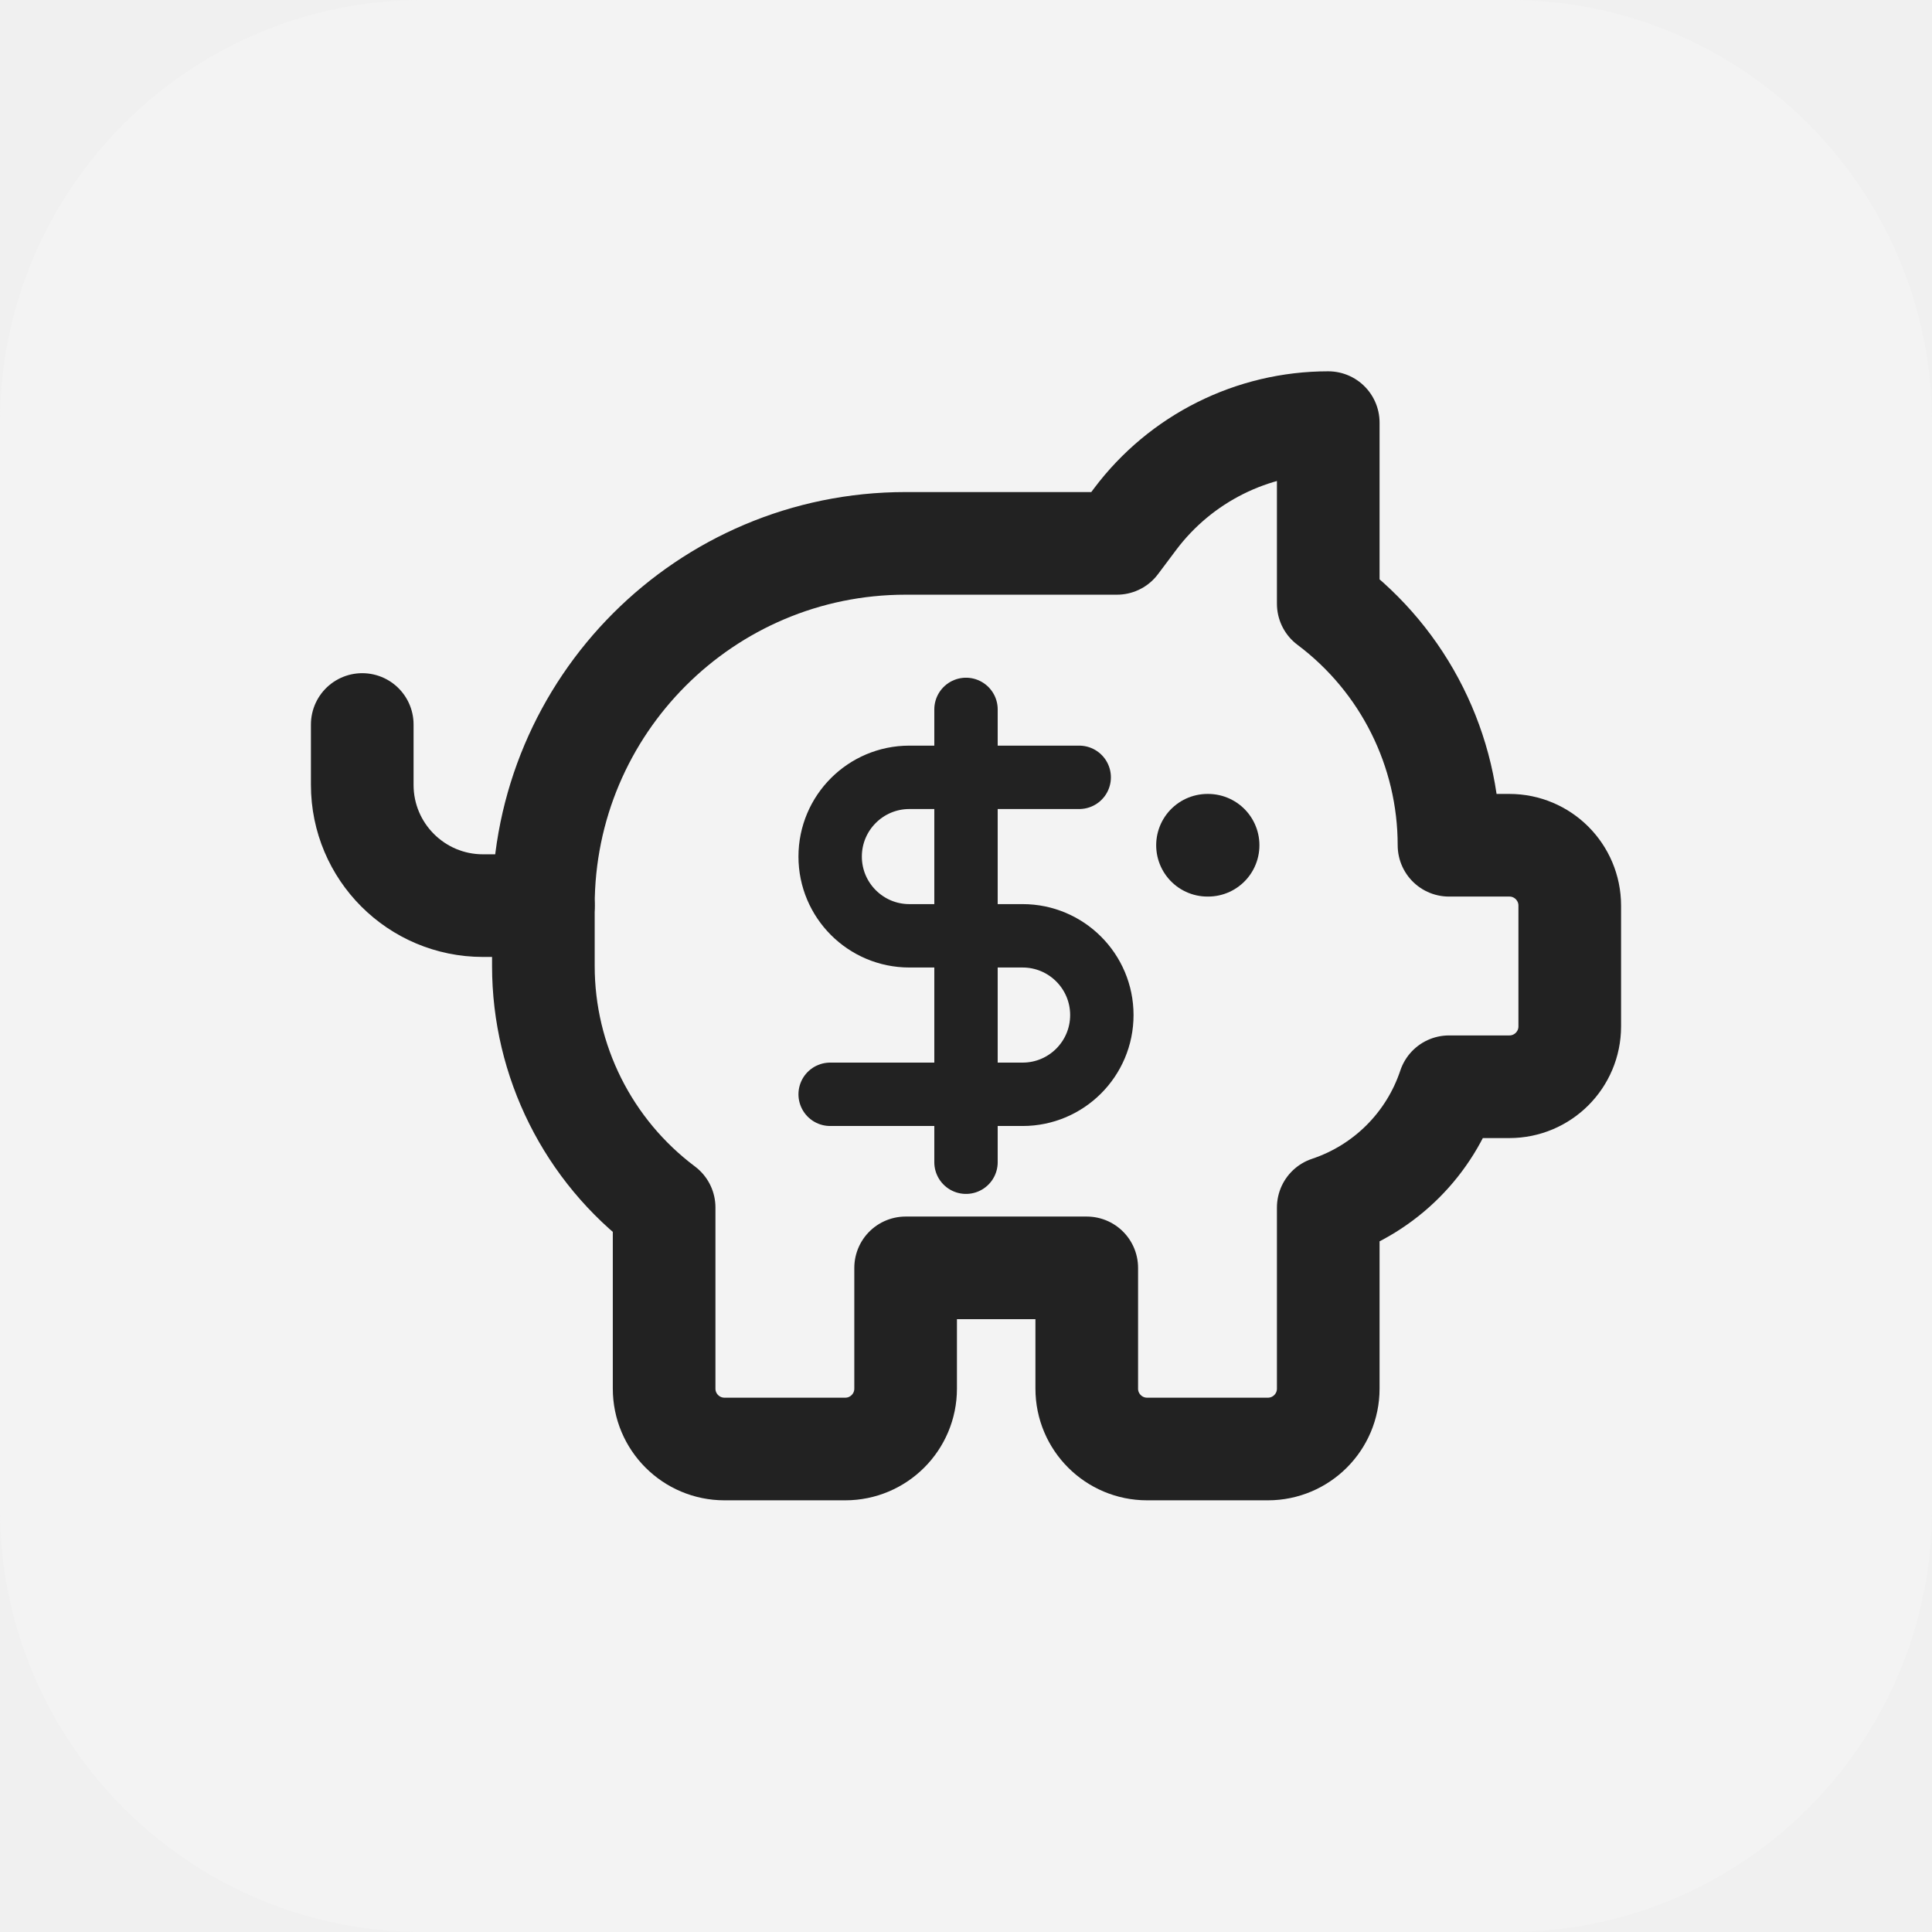
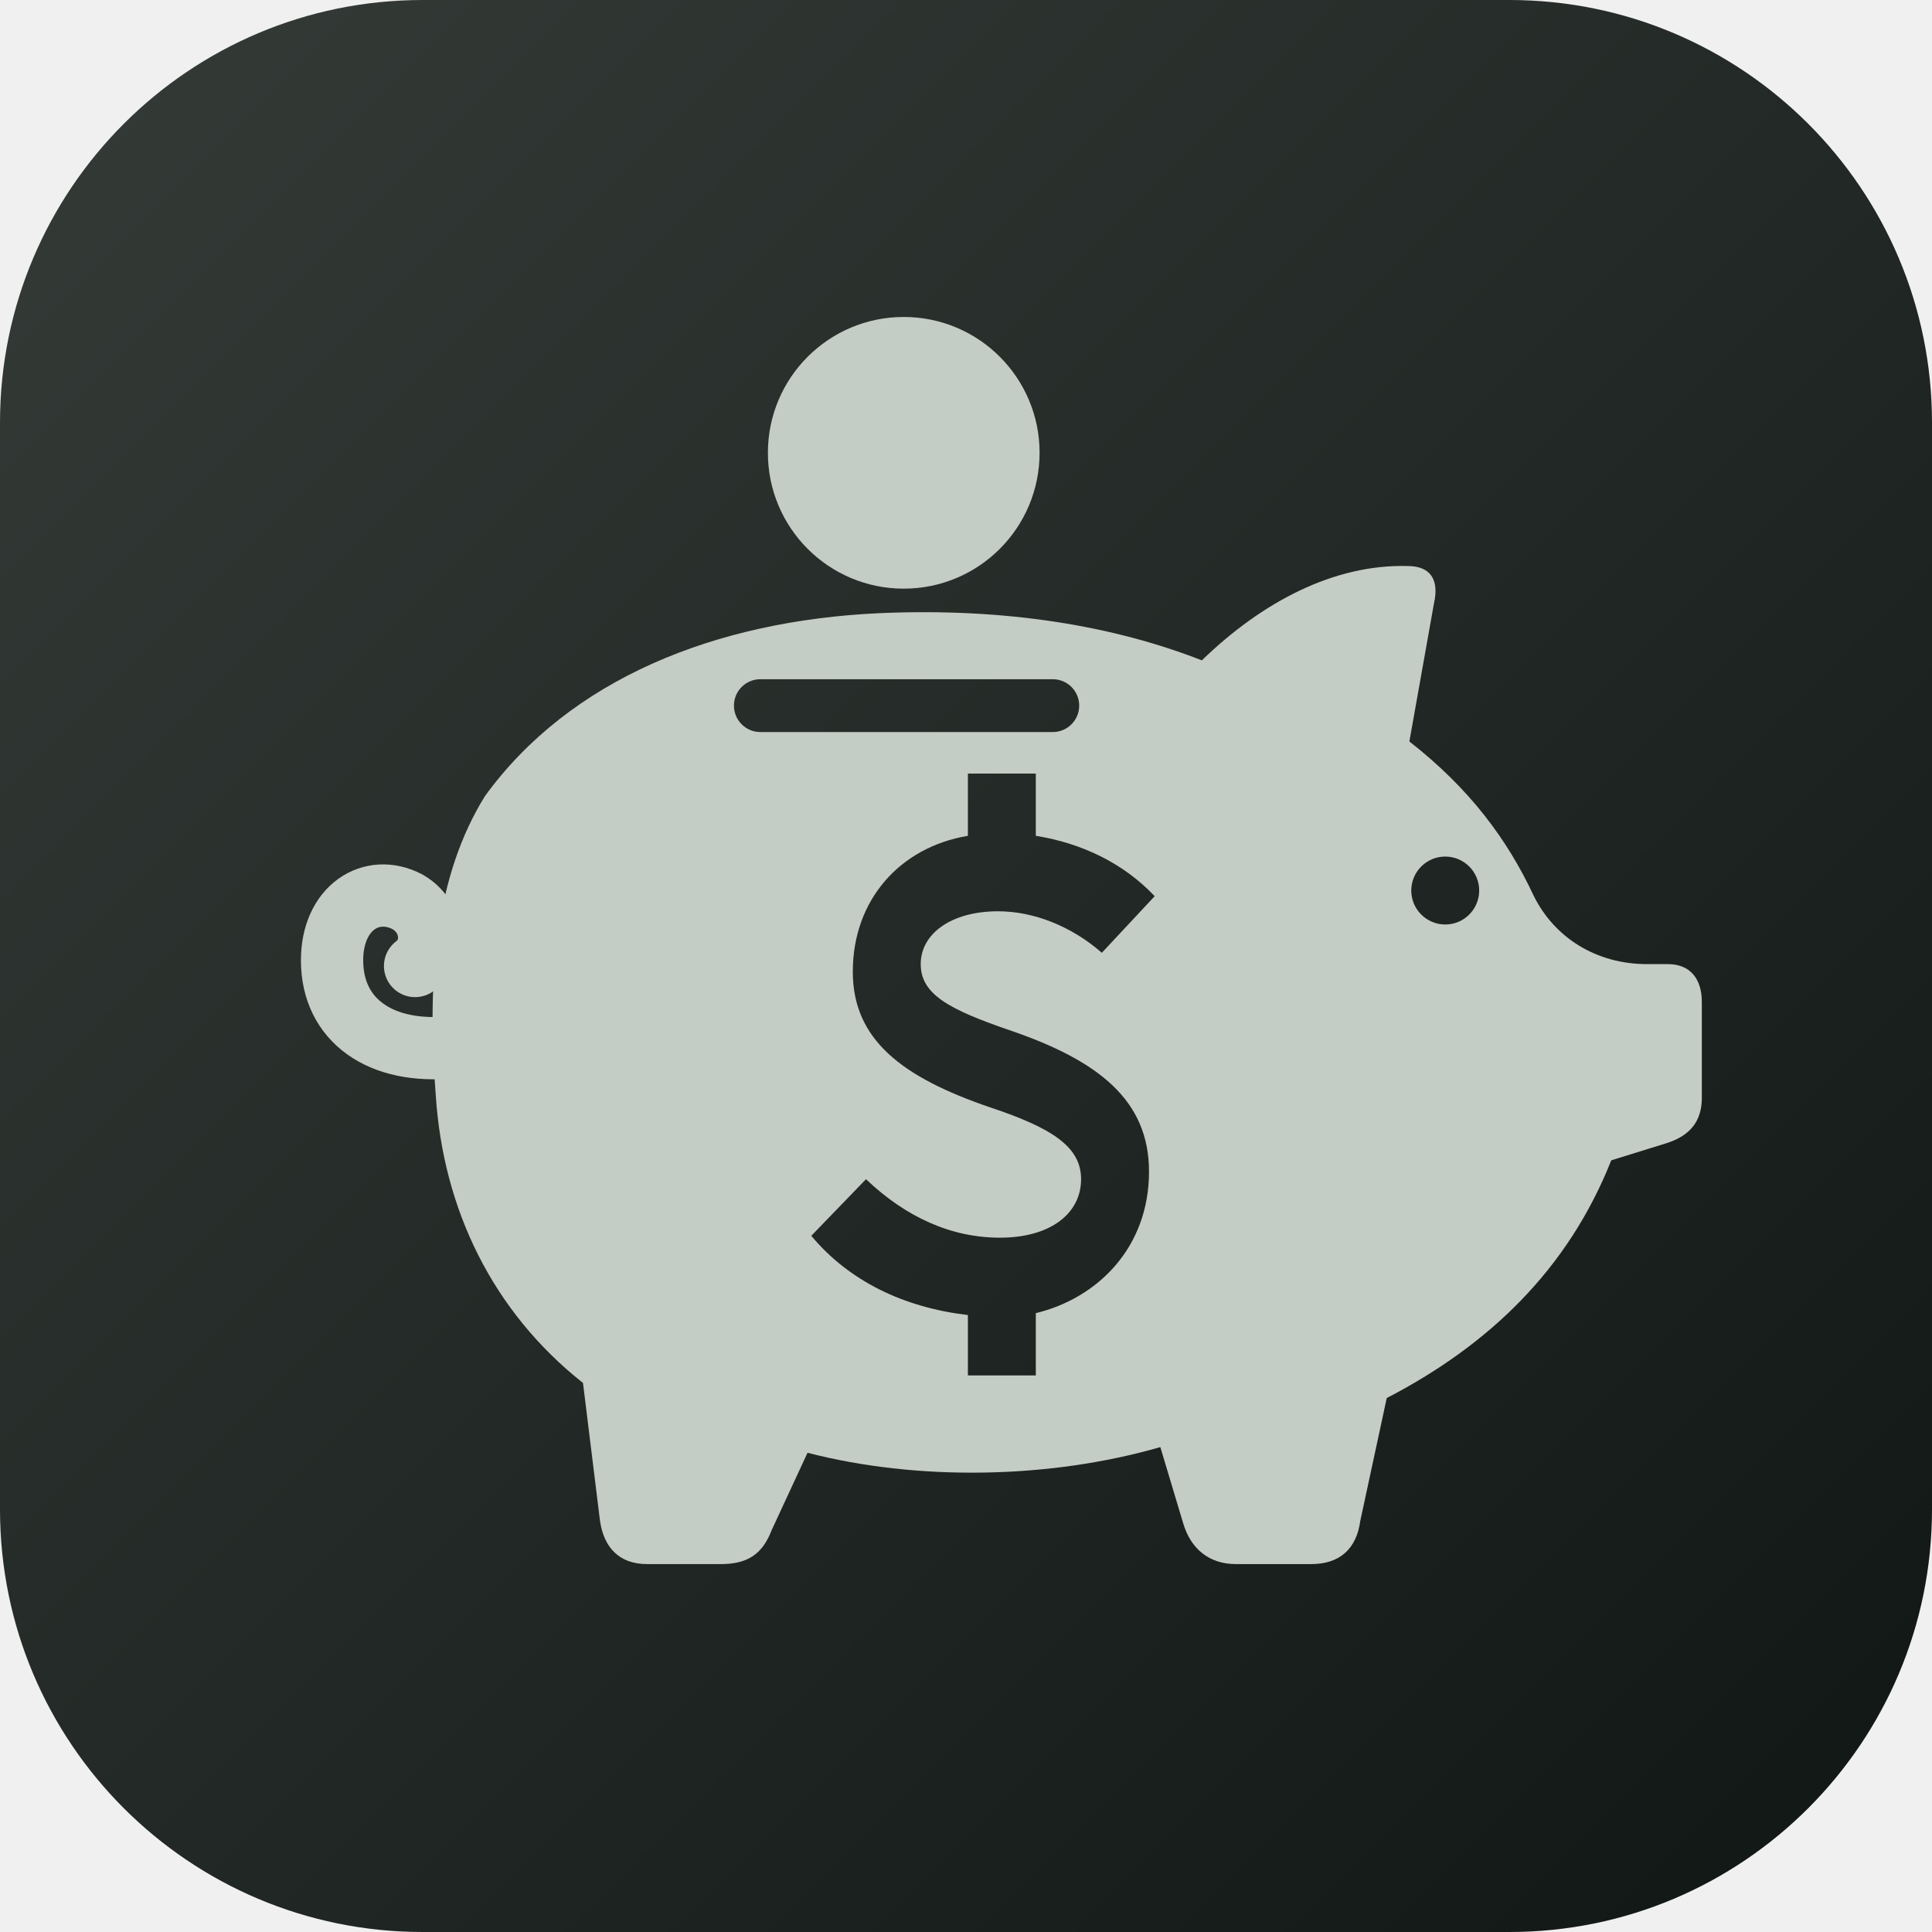
- <svg xmlns="http://www.w3.org/2000/svg" viewBox="0 0 64 64">
-   <rect width="64" height="64" rx="14" fill="#f3f3f3" />
-   <g transform="translate(8 8) scale(2)" fill="none" stroke="#222222" stroke-width="1.7" stroke-linecap="round" stroke-linejoin="round">
-     <path d="M11 17h3v2a1 1 0 0 0 1 1h2a1 1 0 0 0 1-1v-3a3.16 3.16 0 0 0 2-2h1a1 1 0 0 0 1-1v-2a1 1 0 0 0-1-1h-1a5 5 0 0 0-2-4V3a4 4 0 0 0-3.2 1.6l-.3.4H11a6 6 0 0 0-6 6v1a5 5 0 0 0 2 4v3a1 1 0 0 0 1 1h2a1 1 0 0 0 1-1z" />
-     <path d="M16 10h.01" />
-     <path d="M2 8v1a2 2 0 0 0 2 2h1" />
-     <g transform="translate(7.5 7) scale(.375)" stroke-width="2.8">
-       <line x1="12" x2="12" y1="2" y2="22" />
-       <path d="M17 5H9.5a3.5 3.5 0 0 0 0 7h5a3.5 3.5 0 0 1 0 7H6" />
-     </g>
+ <svg xmlns="http://www.w3.org/2000/svg" width="1024" height="1024" viewBox="0 0 1024 1024" role="img" aria-labelledby="title">
+   <defs>
+     <linearGradient id="background" x1="0" y1="0" x2="1" y2="1">
+       <stop stop-color="#353c38" />
+       <stop offset="1" stop-color="#101614" />
+     </linearGradient>
+     <linearGradient id="metal" x1=".2" y1="0" x2=".8" y2="1">
+       <stop stop-color="#f6f8f3" />
+       <stop offset=".52" stop-color="#c4cdc5" />
+       <stop offset="1" stop-color="#818e83" />
+     </linearGradient>
+     <linearGradient id="coin" x1="0" y1="0" x2="1" y2="1">
+       <stop stop-color="#f6f8f3" />
+       <stop offset="1" stop-color="#c4cdc5" />
+     </linearGradient>
+     <filter id="shadow" x="-25%" y="-25%" width="150%" height="160%">
+       <feDropShadow dx="0" dy="15" stdDeviation="13" flood-color="#001d12" flood-opacity=".28" />
+     </filter>
+     <mask id="pig-counter">
+       <rect width="1024" height="1024" fill="#fff" />
+       <path d="M 549 410 L 549 443 C 574 447 596 458 612 475 L 584 505 C 568 491 548 483 529 483 C 504 483 488 495 488 511 C 488 527 503 535 535 546 C 582 562 609 583 609 621 C 609 661 582 688 549 696 L 549 729 L 513 729 L 513 697 C 479 693 450 679 430 655 L 459 625 C 480 645 504 656 530 656 C 557 656 573 643 573 625 C 573 608 558 598 525 587 C 478 571 452 551 452 515 C 452 477 477 449 513 443 L 513 410 Z" fill="#000" />
+       <rect x="389" y="360" width="183" height="28" rx="14" fill="#000" />
+       <circle cx="766" cy="472" r="18" fill="#000" />
+     </mask>
+   </defs>
+   <rect width="1024" height="1024" rx="224" fill="url(#background)" />
+   <g>
+     <path d="M 240 555 C 202 559 176 541 176 509 C 176 481 197 468 216 478 C 230 486 231 504 220 512" fill="none" stroke="#c4cdc5" stroke-width="33" stroke-linecap="round" />
+     <path d="M 257 422 C 302 360 379 329 466 325 C 534 322 591 332 637 350 C 669 319 707 299 746 300 C 758 300 763 307 760 320 L 747 393 C 779 418 799 445 813 475 C 824 497 846 511 873 511 L 884 511 C 896 511 902 519 902 531 L 902 582 C 902 594 896 602 883 606 L 854 615 C 831 673 789 713 735 741 L 721 806 C 719 821 710 829 695 829 L 655 829 C 641 829 631 821 627 807 L 615 767 C 556 784 486 785 428 770 L 409 811 C 404 824 396 829 382 829 L 343 829 C 328 829 320 820 318 806 L 309 733 C 261 695 235 641 231 581 C 226 518 231 464 257 422 Z" fill="#c4cdc5" mask="url(#pig-counter)" />
+     <circle cx="479" cy="240" r="72" fill="#c4cdc5" />
  </g>
</svg>
